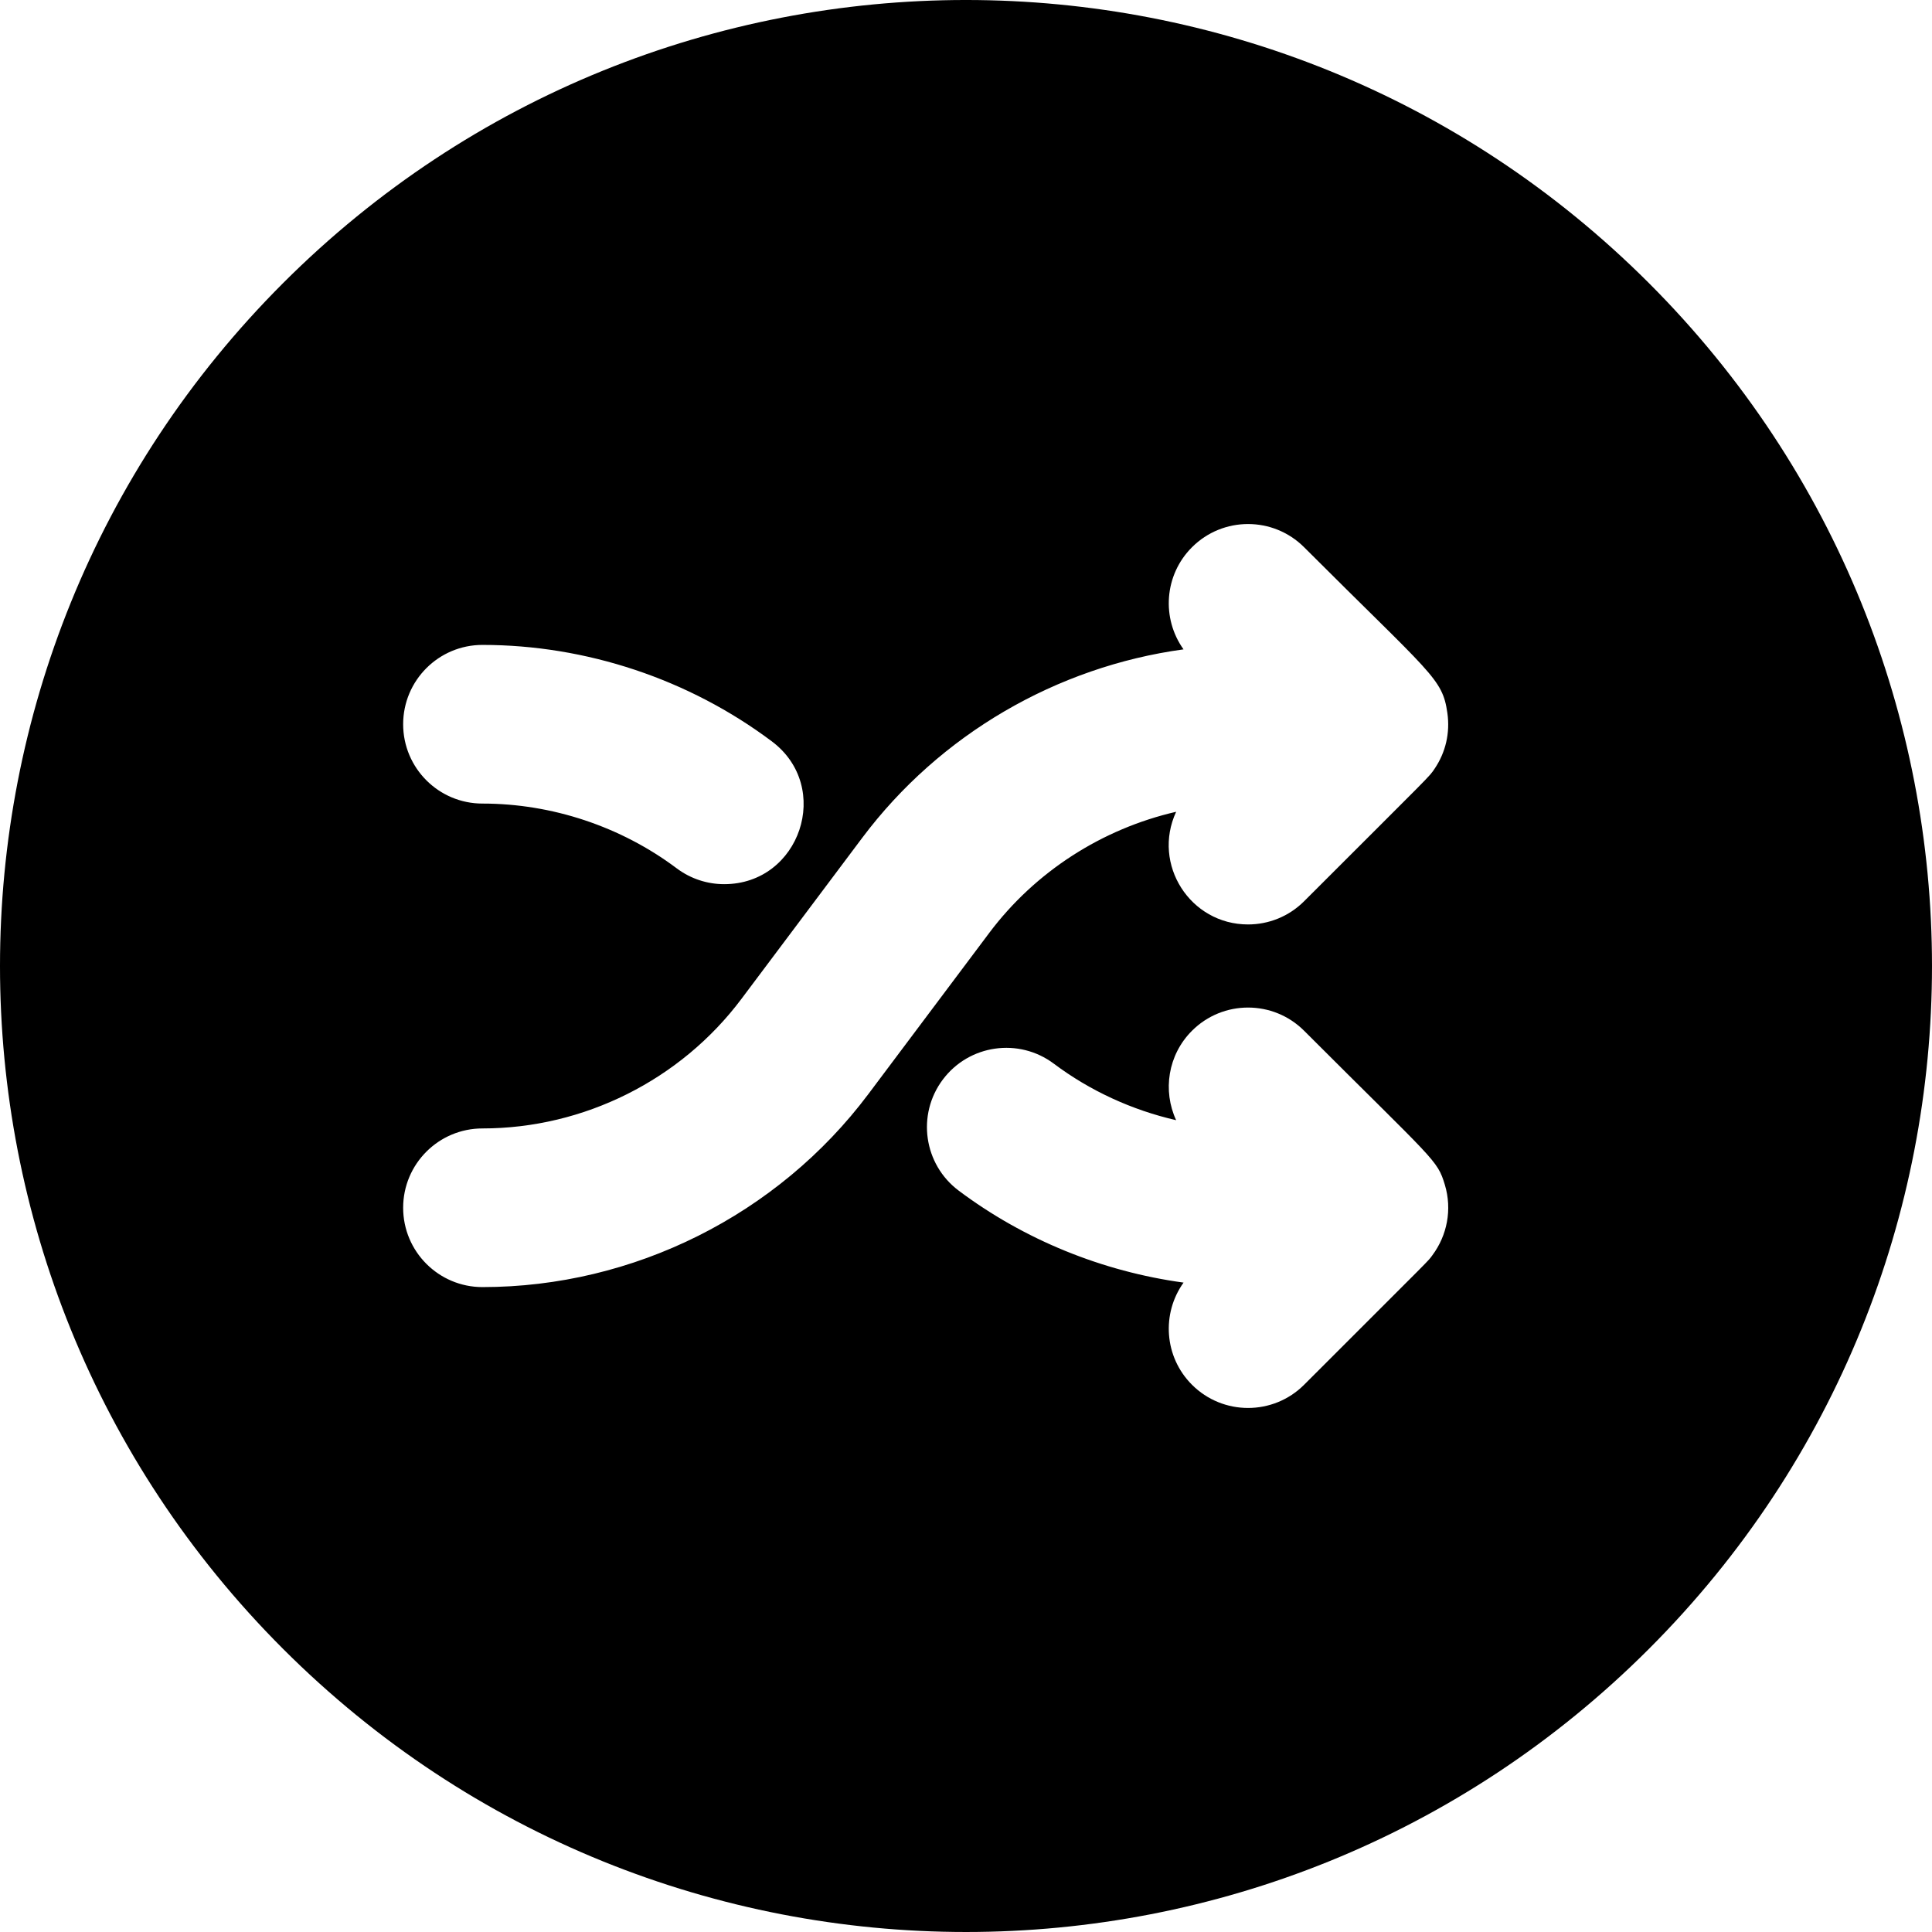
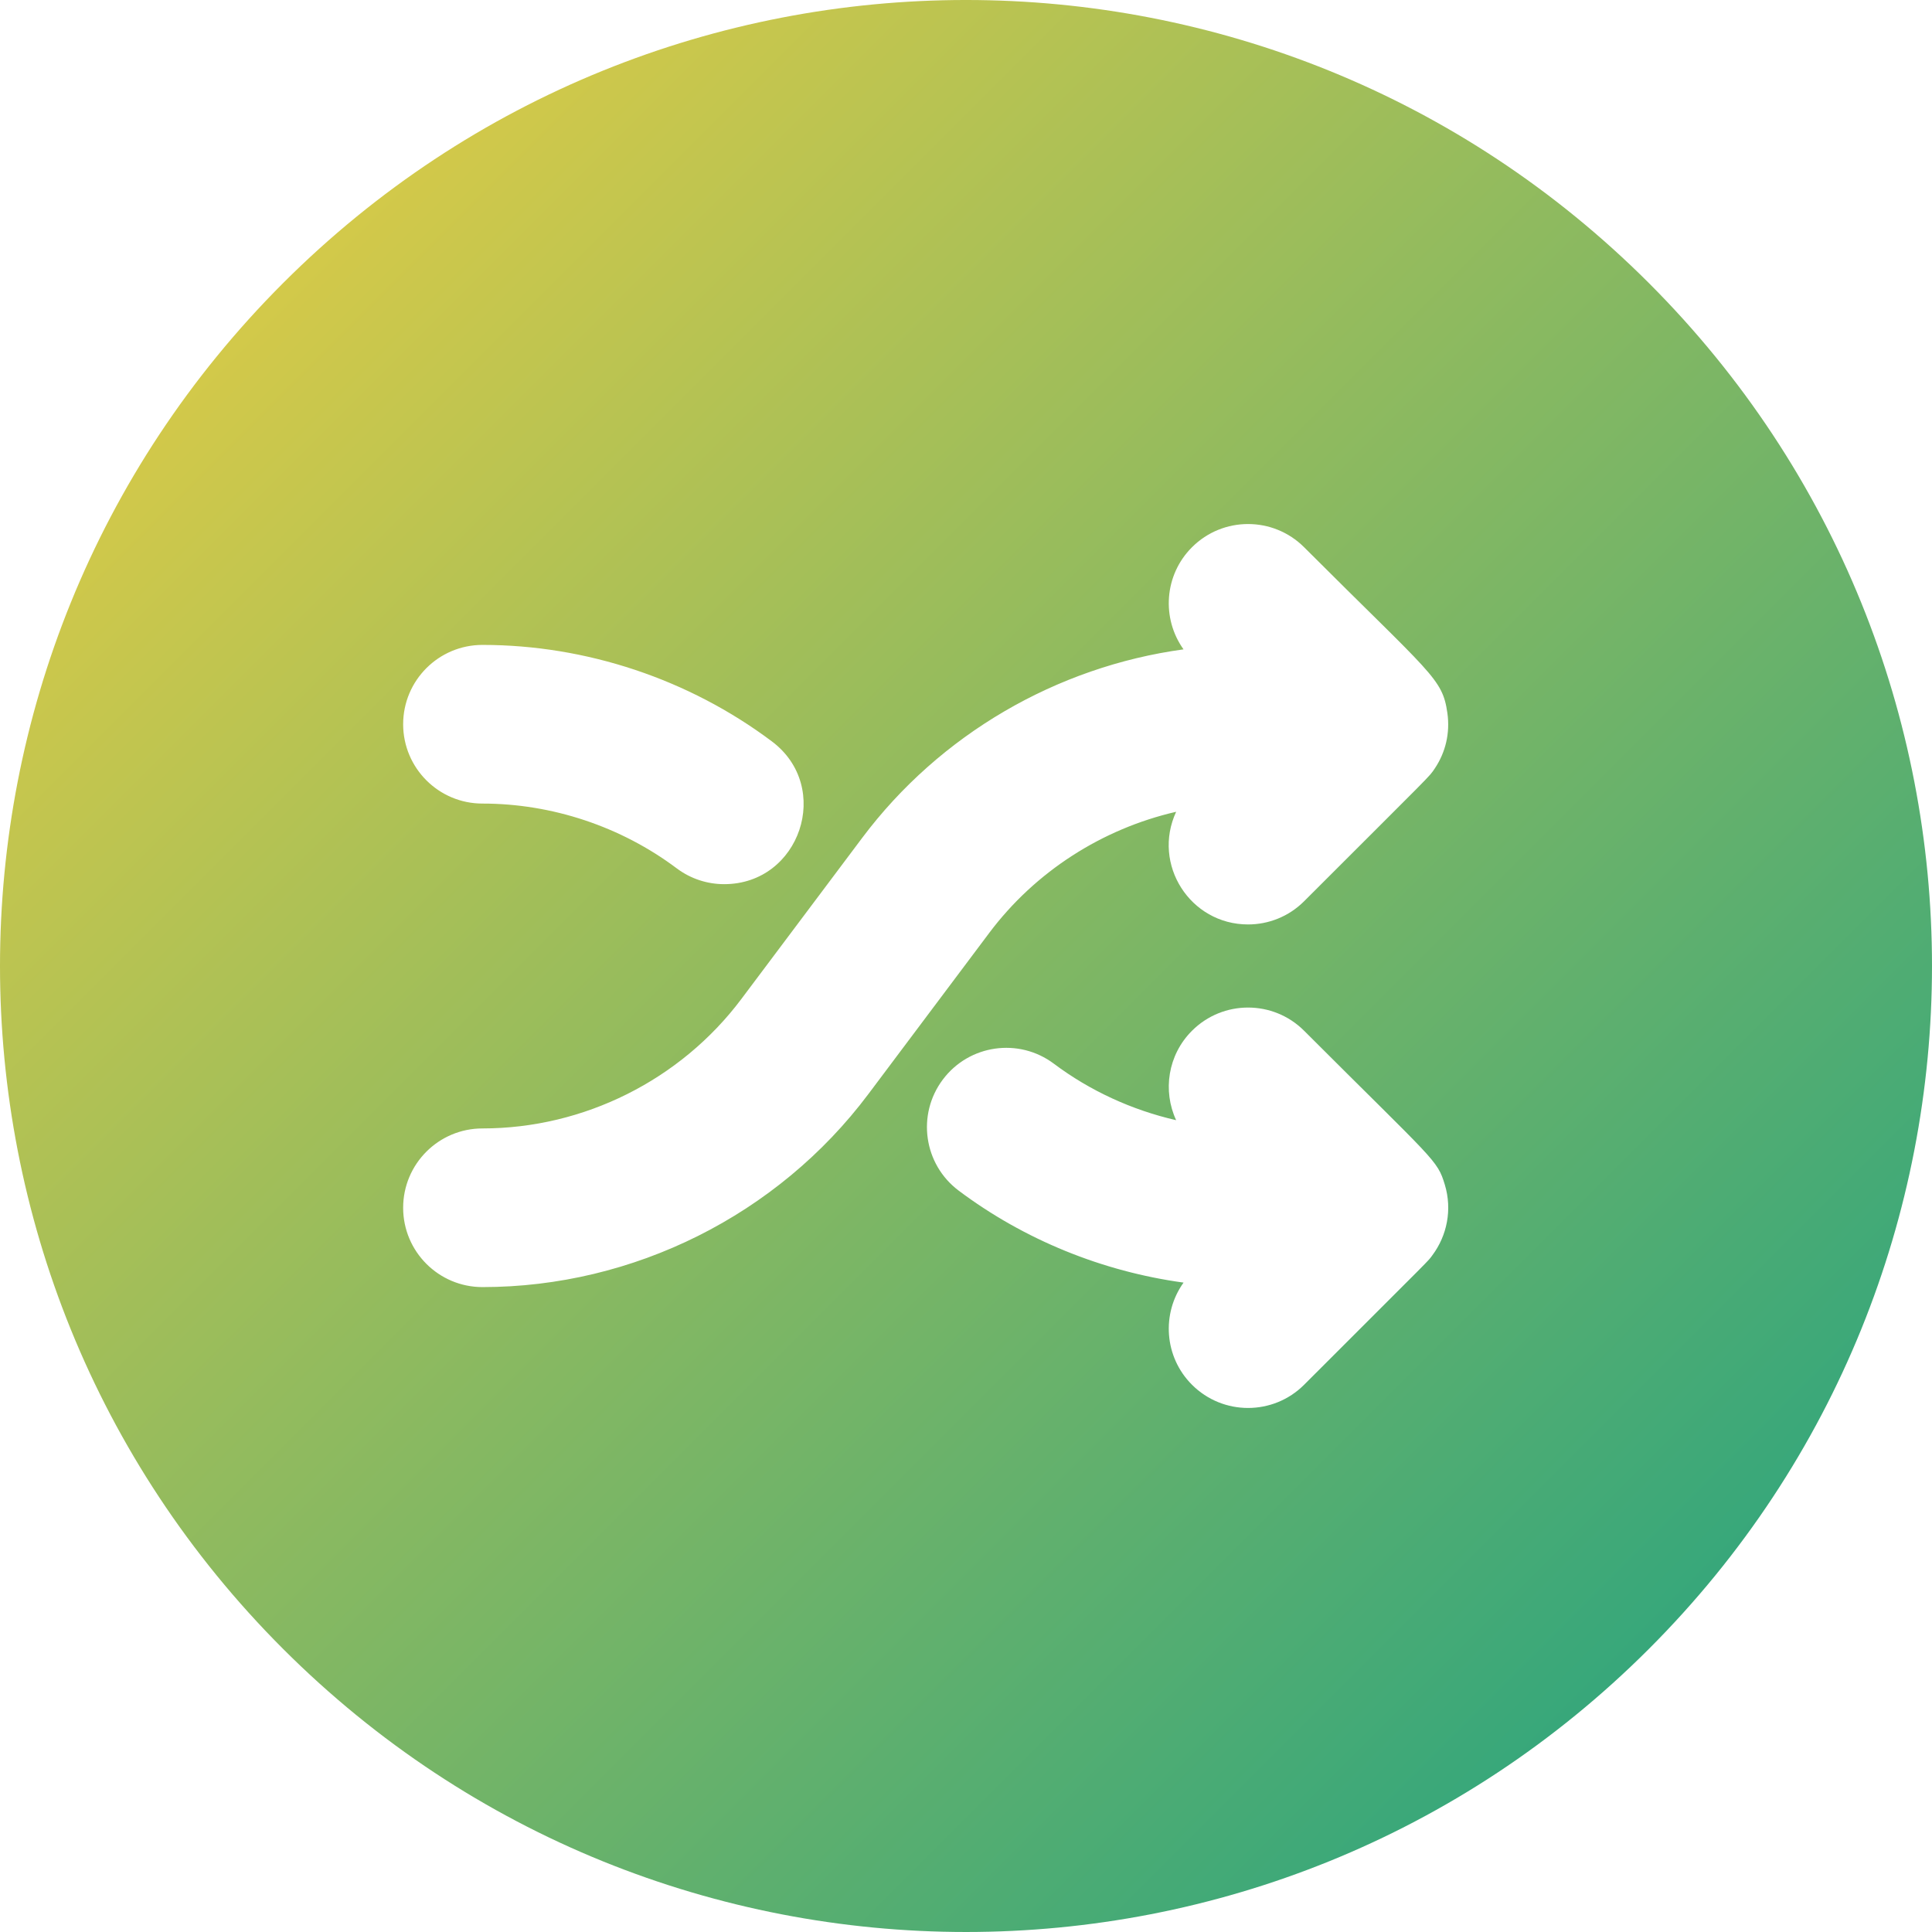
- <svg xmlns="http://www.w3.org/2000/svg" version="1.1" width="512" height="512" x="0" y="0" viewBox="0 0 511.449 511.449" style="enable-background:new 0 0 512 512" xml:space="preserve" class="">
-   <g>
-     <path d="m436.508 74.941c-99.912-99.914-261.64-99.93-361.567 0-99.913 99.913-99.928 261.639 0 361.566 99.912 99.914 261.64 99.93 361.567 0 99.913-99.912 99.928-261.638 0-361.566zm-308.784 95.784c27.443 0 54.648 9.068 76.604 25.535 16.144 12.106 7.48 37.801-12.616 37.801-4.385 0-8.806-1.367-12.583-4.201-14.733-11.05-32.989-17.135-51.404-17.135-11.598 0-21-9.402-21-21s9.401-21 20.999-21zm0 170c-11.598 0-21-9.402-21-21s9.402-21 21-21c26.821 0 52.441-12.811 68.534-34.267l32-42.667c20.536-27.38 51.484-45.3 85.05-49.889-5.86-8.203-5.13-19.663 2.234-27.027 8.201-8.201 21.497-8.201 29.698 0 33.845 33.845 36.59 34.629 37.913 43.854.769 5.363-.504 10.474-3.301 14.657-1.625 2.428.071.504-34.613 35.188-4.101 4.101-9.475 6.15-14.849 6.15-15.317 0-25.489-15.897-19.034-29.826-19.562 4.498-37.279 15.799-49.499 32.092l-32 42.667c-23.982 31.977-62.162 51.068-102.133 51.068zm251.48-8.456c-1.413 1.889 1.681-1.34-33.964 34.305-8.201 8.201-21.499 8.2-29.698 0-7.367-7.367-8.094-18.835-2.225-27.038-21.474-2.935-42.148-11.311-59.529-24.347-9.279-6.958-11.159-20.121-4.201-29.399 6.959-9.278 20.122-11.16 29.4-4.2 9.602 7.201 20.703 12.277 32.366 14.951-3.594-7.765-2.213-17.264 4.189-23.666 8.201-8.201 21.497-8.201 29.698 0 34.694 34.694 35.213 34.048 37.245 40.753 1.989 6.582.581 13.466-3.281 18.641z" fill="#000000" data-original="#000000" style="" class="" />
-   </g>
+ <svg xmlns="http://www.w3.org/2000/svg" id="Layer_1" fill="url(#Gradient-1)" enable-background="new 0 0 511.449 511.449" height="512" viewBox="0 0 511.449 511.449" width="512">
+   <linearGradient spreadMethod="pad" id="Gradient-1" x1="0%" y1="0%" x2="100%" y2="100%">
+     <stop offset="0%" style="stop-color:rgb(244, 208, 63);stop-opacity:1;" />
+     <stop offset="100%" style="stop-color:rgb(22, 160, 133);stop-opacity:1;" />
+   </linearGradient>
+   <path d="m436.508 74.941c-99.912-99.914-261.64-99.93-361.567 0-99.913 99.913-99.928 261.639 0 361.566 99.912 99.914 261.64 99.93 361.567 0 99.913-99.912 99.928-261.638 0-361.566zm-308.784 95.784c27.443 0 54.648 9.068 76.604 25.535 16.144 12.106 7.48 37.801-12.616 37.801-4.385 0-8.806-1.367-12.583-4.201-14.733-11.05-32.989-17.135-51.404-17.135-11.598 0-21-9.402-21-21s9.401-21 20.999-21zm0 170c-11.598 0-21-9.402-21-21s9.402-21 21-21c26.821 0 52.441-12.811 68.534-34.267l32-42.667c20.536-27.38 51.484-45.3 85.05-49.889-5.86-8.203-5.13-19.663 2.234-27.027 8.201-8.201 21.497-8.201 29.698 0 33.845 33.845 36.59 34.629 37.913 43.854.769 5.363-.504 10.474-3.301 14.657-1.625 2.428.071.504-34.613 35.188-4.101 4.101-9.475 6.15-14.849 6.15-15.317 0-25.489-15.897-19.034-29.826-19.562 4.498-37.279 15.799-49.499 32.092l-32 42.667c-23.982 31.977-62.162 51.068-102.133 51.068zm251.48-8.456c-1.413 1.889 1.681-1.34-33.964 34.305-8.201 8.201-21.499 8.2-29.698 0-7.367-7.367-8.094-18.835-2.225-27.038-21.474-2.935-42.148-11.311-59.529-24.347-9.279-6.958-11.159-20.121-4.201-29.399 6.959-9.278 20.122-11.16 29.4-4.2 9.602 7.201 20.703 12.277 32.366 14.951-3.594-7.765-2.213-17.264 4.189-23.666 8.201-8.201 21.497-8.201 29.698 0 34.694 34.694 35.213 34.048 37.245 40.753 1.989 6.582.581 13.466-3.281 18.641z" />
</svg>
